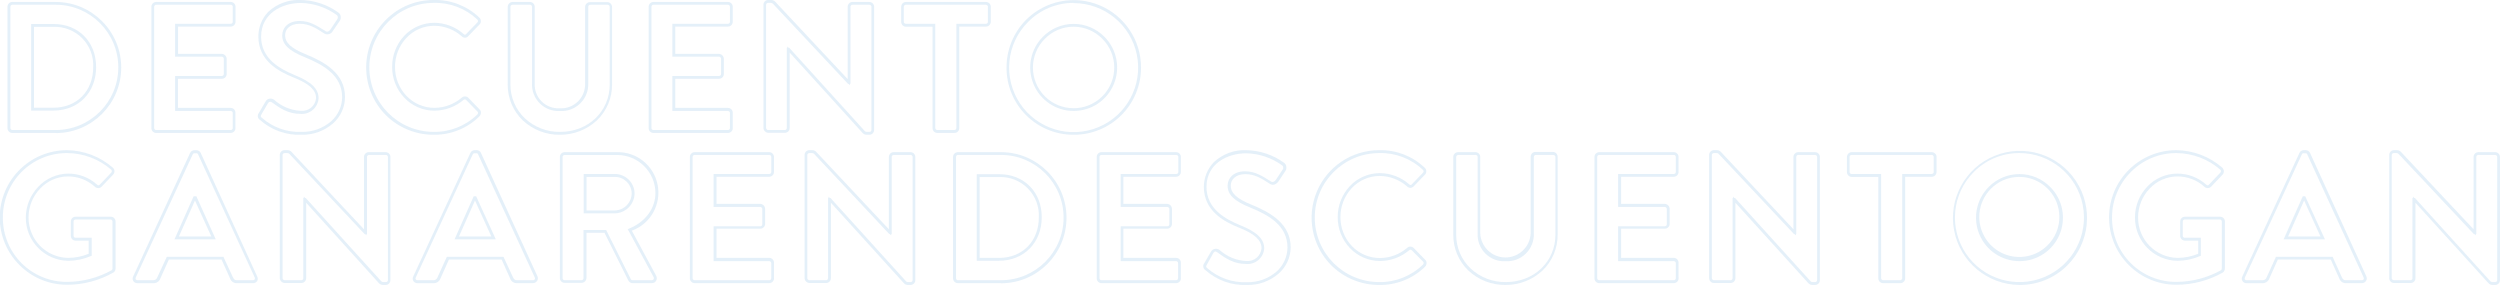
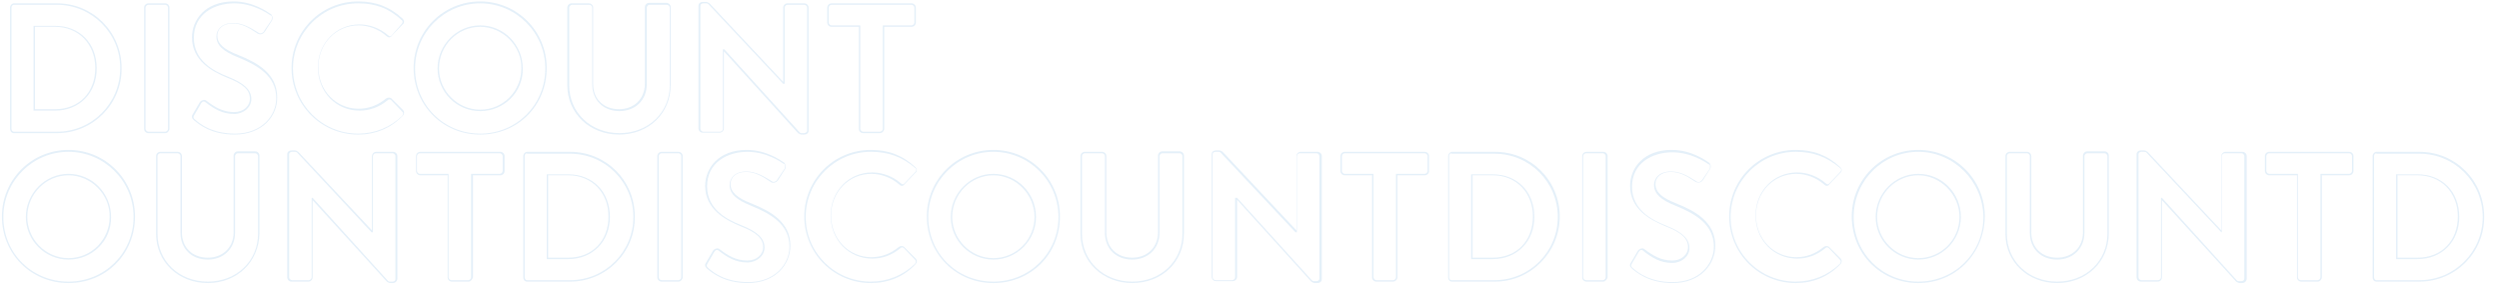
- <svg xmlns="http://www.w3.org/2000/svg" id="Capa_1" data-name="Capa 1" viewBox="0 0 522.01 59.5">
-   <defs>
-     <style>.cls-1{opacity:0.2;}.cls-2{fill:#7ab2e1;}</style>
-   </defs>
-   <g class="cls-1">
-     <path class="cls-2" d="M16.62,28.51H7.56a1,1,0,0,1-1-1V2.16a1,1,0,0,1,1-1h9.06a13.69,13.69,0,1,1,0,27.38ZM7.56,1.74a.42.42,0,0,0-.39.42V27.48a.41.41,0,0,0,.39.42h9.06a13.08,13.08,0,1,0,0-26.16Zm8.6,22.1H11.5V5.76h4.66c5.24,0,8.91,3.71,8.91,9S21.4,23.84,16.16,23.84Zm-4.06-.6h4.06c4.89,0,8.3-3.48,8.3-8.46a8,8,0,0,0-8.3-8.42H12.1Z" transform="translate(-5 -0.75)" />
-     <path class="cls-2" d="M53.18,28.51H37.61a1,1,0,0,1-1-1V2.16a1,1,0,0,1,1-1H53.18a1,1,0,0,1,1,1V5.3a1,1,0,0,1-1,1h-11V12h9.15a1.06,1.06,0,0,1,1,1V16.2a1,1,0,0,1-1,1H42.16v6.08h11a1,1,0,0,1,1,1v3.14A1,1,0,0,1,53.18,28.51ZM37.61,1.74a.42.42,0,0,0-.42.42V27.48a.42.42,0,0,0,.42.42H53.18a.42.42,0,0,0,.42-.42V24.34a.42.42,0,0,0-.42-.42H41.56v-7.3h9.75a.42.42,0,0,0,.42-.42V13a.45.45,0,0,0-.42-.42H41.56V5.72H53.18a.42.42,0,0,0,.42-.42V2.16a.42.42,0,0,0-.42-.42Z" transform="translate(-5 -0.75)" />
-     <path class="cls-2" d="M67.94,28.89a12.23,12.23,0,0,1-8.61-3.06,1,1,0,0,1-.26-1.52l1.38-2.37a1.14,1.14,0,0,1,.79-.58,1.25,1.25,0,0,1,1,.22,8.88,8.88,0,0,0,5.59,2.31A2.92,2.92,0,0,0,71,21.25c0-1.7-1.4-3-4.67-4.31s-7.38-3.56-7.38-8.54A7.41,7.41,0,0,1,61,3.23,9.29,9.29,0,0,1,67.83.75a13.87,13.87,0,0,1,7.83,2.62,1.1,1.1,0,0,1,.46.72,1.22,1.22,0,0,1-.17,1L74.5,7.22a1.29,1.29,0,0,1-1.75.55l-.28-.18c-1.53-1-3-1.88-4.87-1.88-2.12,0-3.07,1.2-3.07,2.38,0,1.59,1.26,2.75,4.33,4,4,1.63,8.18,4,8.18,8.93a7.38,7.38,0,0,1-2.48,5.48A9.68,9.68,0,0,1,67.94,28.89ZM61.47,22h-.12a.53.53,0,0,0-.38.28L59.6,24.61c-.26.46-.17.53.12.76a11.69,11.69,0,0,0,8.22,2.92,9.17,9.17,0,0,0,6.22-2.23,6.81,6.81,0,0,0,2.28-5c0-4.61-4-6.82-7.81-8.37-3.34-1.36-4.7-2.68-4.7-4.56,0-1.48,1.13-3,3.67-3,2.07,0,3.58,1,5.19,2l.28.18a.47.47,0,0,0,.46,0,1.06,1.06,0,0,0,.47-.4l1.45-2.18a.63.63,0,0,0,.08-.49.52.52,0,0,0-.21-.35,13.26,13.26,0,0,0-7.49-2.52c-4,0-8.31,2.21-8.31,7.05,0,4.61,4,6.76,7,8,3.54,1.43,5,2.88,5,4.87a3.5,3.5,0,0,1-3.78,3.24c-2.53,0-4.26-1.15-6-2.43A.59.59,0,0,0,61.47,22Z" transform="translate(-5 -0.75)" />
-     <path class="cls-2" d="M95.59,28.89a14.08,14.08,0,0,1-10-4.08,14.1,14.1,0,0,1,0-19.94,14,14,0,0,1,10-4.12,13.27,13.27,0,0,1,9.46,3.63,1.07,1.07,0,0,1,.36.75,1,1,0,0,1-.31.76L102.77,8.3a.91.91,0,0,1-.65.32,1,1,0,0,1-.74-.32,8.74,8.74,0,0,0-5.67-2.17,8,8,0,0,0-5.88,2.56,8.79,8.79,0,0,0-2.35,6.05,8.7,8.7,0,0,0,2.36,6,8.08,8.08,0,0,0,5.9,2.53,8.85,8.85,0,0,0,5.67-2.12,1,1,0,0,1,1.36,0l2.37,2.45a.85.85,0,0,1,.28.63,1.13,1.13,0,0,1-.32.82A13.36,13.36,0,0,1,95.59,28.89Zm0-27.54a13.47,13.47,0,1,0,0,26.94,12.77,12.77,0,0,0,9.08-3.63.51.51,0,0,0,.15-.37.3.3,0,0,0-.1-.22l-2.39-2.46a.4.4,0,0,0-.54,0,9.49,9.49,0,0,1-6.05,2.25,8.61,8.61,0,0,1-6.33-2.72,9.24,9.24,0,0,1-2.53-6.42,9.45,9.45,0,0,1,2.5-6.47,8.62,8.62,0,0,1,6.33-2.74,9.35,9.35,0,0,1,6.08,2.33.41.41,0,0,0,.31.16.34.34,0,0,0,.22-.13l2.35-2.42a.47.47,0,0,0,.14-.32.49.49,0,0,0-.16-.32A12.75,12.75,0,0,0,95.59,1.35Z" transform="translate(-5 -0.75)" />
-     <path class="cls-2" d="M121.94,28.89a11.16,11.16,0,0,1-7.78-3,10.29,10.29,0,0,1-3.15-7.5V2.16a1.05,1.05,0,0,1,1-1h3.64a1,1,0,0,1,1,1v16a4.94,4.94,0,0,0,5.24,5.2,5,5,0,0,0,5.28-5.16v-16a1,1,0,0,1,1-1h3.63a1,1,0,0,1,1,1V18.38a10.26,10.26,0,0,1-3.16,7.5A11.22,11.22,0,0,1,121.94,28.89ZM112,1.74a.45.45,0,0,0-.42.42V18.38a9.64,9.64,0,0,0,3,7.06,10.52,10.52,0,0,0,7.36,2.85c5.91,0,10.37-4.26,10.37-9.91V2.16a.45.45,0,0,0-.43-.42h-3.63a.42.42,0,0,0-.42.42v16a5.58,5.58,0,0,1-5.89,5.77,5.52,5.52,0,0,1-5.85-5.81V2.16a.42.42,0,0,0-.42-.42Z" transform="translate(-5 -0.75)" />
-     <path class="cls-2" d="M157,28.51H141.44a1,1,0,0,1-1-1V2.16a1,1,0,0,1,1-1H157a1,1,0,0,1,1,1V5.3a1,1,0,0,1-1,1H146V12h9.14a1.06,1.06,0,0,1,1,1V16.2a1,1,0,0,1-1,1H146v6.08h11a1,1,0,0,1,1,1v3.14A1,1,0,0,1,157,28.51ZM141.44,1.74a.42.42,0,0,0-.42.42V27.48a.42.42,0,0,0,.42.42H157a.42.42,0,0,0,.42-.42V24.34a.42.42,0,0,0-.42-.42H145.39v-7.3h9.74a.42.42,0,0,0,.43-.42V13a.45.45,0,0,0-.43-.42h-9.74V5.72H157a.42.42,0,0,0,.42-.42V2.16a.42.42,0,0,0-.42-.42Z" transform="translate(-5 -0.75)" />
-     <path class="cls-2" d="M186.53,28.89H186a1.15,1.15,0,0,1-.87-.36l-15.24-16.8V27.48a1,1,0,0,1-1,1h-3.48a1.06,1.06,0,0,1-1-1V1.74a1,1,0,0,1,1-1H166a1.13,1.13,0,0,1,.86.36L182,17.27V2.16a1,1,0,0,1,1-1h3.52a1,1,0,0,1,1,1V27.9A1,1,0,0,1,186.53,28.89ZM169.66,10.73h.14l.08.09,15.69,17.3a.54.54,0,0,0,.43.17h.53a.42.42,0,0,0,.43-.39V2.16a.45.45,0,0,0-.43-.42H183a.42.42,0,0,0-.42.42v16.1h-.1v.28l-.3-.28h-.11l-.07-.08L166.39,1.53a.53.53,0,0,0-.43-.18h-.58a.42.42,0,0,0-.42.39V27.48a.45.45,0,0,0,.42.42h3.48a.42.42,0,0,0,.43-.42V10.73h.1v-.29Z" transform="translate(-5 -0.75)" />
-     <path class="cls-2" d="M204.28,28.51h-3.56a1,1,0,0,1-1-1V6.33h-5.55a1,1,0,0,1-1-1V2.16a1,1,0,0,1,1-1h16.71a1,1,0,0,1,1,1V5.3a1,1,0,0,1-1,1H205.3V27.48A1,1,0,0,1,204.28,28.51ZM194.14,1.74a.42.42,0,0,0-.42.42V5.3a.42.42,0,0,0,.42.42h6.15V27.48a.45.45,0,0,0,.43.42h3.56a.45.45,0,0,0,.42-.42V5.72h6.15a.42.42,0,0,0,.43-.42V2.16a.42.42,0,0,0-.43-.42Z" transform="translate(-5 -0.75)" />
-     <path class="cls-2" d="M229.17,28.89a13.95,13.95,0,0,1-14-14,14.1,14.1,0,0,1,4.08-10,14.06,14.06,0,0,1,24,10,14,14,0,0,1-14.07,14Zm0-27.54a13.31,13.31,0,0,0-9.52,4,13.47,13.47,0,1,0,9.52-3.95Zm0,22.57a9.08,9.08,0,0,1-6.4-15.5,9,9,0,0,1,12.82,0,9.07,9.07,0,0,1-6.42,15.5Zm0-17.59a8.34,8.34,0,0,0-6,2.52,8.49,8.49,0,1,0,12,0A8.37,8.37,0,0,0,229.17,6.33Z" transform="translate(-5 -0.75)" />
-     <path class="cls-2" d="M19,60.21a14.05,14.05,0,0,1,0-28.1,14.79,14.79,0,0,1,9.53,3.63,1,1,0,0,1,.05,1.51l-2.36,2.48a1,1,0,0,1-1.42,0,8.3,8.3,0,0,0-5.57-2.14,8,8,0,0,0-5.86,2.55,8.71,8.71,0,0,0-2.41,6,8.4,8.4,0,0,0,8.31,8.46,11.5,11.5,0,0,0,4.25-.86V51H20.79a1,1,0,0,1-1-1V47a1,1,0,0,1,1-1h7.34a1,1,0,0,1,1,1v9.79a1,1,0,0,1-.43.86A19.72,19.72,0,0,1,19,60.21Zm0-27.5a13.3,13.3,0,0,0-9.51,3.95A13.45,13.45,0,0,0,5.6,46.22,13.33,13.33,0,0,0,19,59.61a19.32,19.32,0,0,0,9.32-2.44.42.42,0,0,0,.17-.36V47a.41.41,0,0,0-.39-.42H20.79a.4.4,0,0,0-.43.42v3a.4.4,0,0,0,.43.39h3.36v3.76l-.16.06a12.26,12.26,0,0,1-4.69,1,9,9,0,0,1-8.91-9.06A9.29,9.29,0,0,1,13,39.74,8.68,8.68,0,0,1,19.26,37a8.9,8.9,0,0,1,6,2.3c.26.23.42.17.58,0l2.37-2.48a.45.45,0,0,0,0-.65A14.16,14.16,0,0,0,19,32.71Z" transform="translate(-5 -0.75)" />
-     <path class="cls-2" d="M57.77,59.87H54.44a1.4,1.4,0,0,1-1.38-.93l-1.8-4h-11l-1.8,4a1.45,1.45,0,0,1-1.38.94H33.71a1,1,0,0,1-.88-.45,1,1,0,0,1,0-1L44.68,32.71a1,1,0,0,1,.93-.6H46a1,1,0,0,1,.92.59L58.69,58.45a1,1,0,0,1,0,1A1,1,0,0,1,57.77,59.87Zm-17.94-5.5H51.65l2,4.31c.25.5.46.58.83.58h3.33a.38.38,0,0,0,.38-.56L46.37,33a.35.35,0,0,0-.38-.25h-.38a.39.39,0,0,0-.38.26L33.34,58.7a.39.39,0,0,0,0,.39.43.43,0,0,0,.37.17H37a.87.87,0,0,0,.83-.57Zm10.22-3.64H41.43l4-9H46Zm-7.69-.61h6.76l-3.41-7.5Z" transform="translate(-5 -0.75)" />
-     <path class="cls-2" d="M85.57,60.25H85a1.15,1.15,0,0,1-.87-.36L68.93,43.09V58.84a1,1,0,0,1-1,1H64.42a1.06,1.06,0,0,1-1-1V33.1a1,1,0,0,1,1-1H65a1.13,1.13,0,0,1,.86.36L81,48.63V33.52a1,1,0,0,1,1-1h3.52a1,1,0,0,1,1,1V59.26A1,1,0,0,1,85.57,60.25ZM68.7,42.09h.14l.07.08,15.7,17.31a.54.54,0,0,0,.43.17h.53a.42.42,0,0,0,.43-.39V33.52a.45.45,0,0,0-.43-.42H82.05a.42.42,0,0,0-.42.42v16.1h-.11v.28l-.29-.28h-.11L65.43,32.89a.53.53,0,0,0-.43-.18h-.58a.42.42,0,0,0-.42.39V58.84a.45.45,0,0,0,.42.42H67.9a.42.42,0,0,0,.43-.42V42.09h.1V41.8Z" transform="translate(-5 -0.75)" />
-     <path class="cls-2" d="M116.24,59.87h-3.32a1.4,1.4,0,0,1-1.38-.93l-1.8-4h-11l-1.79,4a1.48,1.48,0,0,1-1.39.94H92.19a1,1,0,0,1-.88-.45,1,1,0,0,1,0-1l11.9-25.73a1,1,0,0,1,.92-.6h.38a.94.94,0,0,1,.92.59l11.79,25.75a1,1,0,0,1-.93,1.42ZM98.3,54.37h11.83l2,4.31c.25.5.46.58.84.58h3.32a.38.38,0,0,0,.38-.56L104.84,33a.35.35,0,0,0-.38-.25h-.38a.39.39,0,0,0-.38.26L91.81,58.7a.41.41,0,0,0,0,.39.43.43,0,0,0,.38.17h3.32a.86.86,0,0,0,.83-.57Zm10.23-3.64H99.91l4-9h.51Zm-7.69-.61h6.75l-3.41-7.5Z" transform="translate(-5 -0.75)" />
-     <path class="cls-2" d="M141.1,59.87h-4a1,1,0,0,1-.88-.51l-5-10h-3.76v9.45a1.06,1.06,0,0,1-1,1H122.9a1,1,0,0,1-1-1V33.52a1,1,0,0,1,1-1h10.93a8.46,8.46,0,0,1,3.1,16.4L142,58.31a1.1,1.1,0,0,1,0,1.07A1,1,0,0,1,141.1,59.87ZM126.84,48.78h4.73l.07.14,5.1,10.17a.37.37,0,0,0,.34.17h4a.42.42,0,0,0,.39-.19.47.47,0,0,0,0-.47l-5.4-10,.27-.11c3.42-1.38,5.52-4.23,5.52-7.46a8,8,0,0,0-8-7.92H122.9a.42.42,0,0,0-.43.42V58.84a.42.42,0,0,0,.43.42h3.51a.45.45,0,0,0,.43-.42Zm6.57-3.48h-6.53V37.08h6.53a4.11,4.11,0,0,1,4.09,4A4.21,4.21,0,0,1,133.41,45.3Zm-5.93-.61h5.93a3.6,3.6,0,0,0,3.49-3.6,3.5,3.5,0,0,0-3.49-3.4h-5.93Z" transform="translate(-5 -0.75)" />
-     <path class="cls-2" d="M165.61,59.87H150.05a1,1,0,0,1-1-1V33.52a1,1,0,0,1,1-1h15.56a1,1,0,0,1,1,1v3.14a1,1,0,0,1-1,1h-11v5.66h9.15a1.06,1.06,0,0,1,1,1v3.18a1,1,0,0,1-1,1h-9.15v6.09h11a1,1,0,0,1,1,1v3.14A1,1,0,0,1,165.61,59.87ZM150.05,33.1a.42.42,0,0,0-.43.42V58.84a.42.42,0,0,0,.43.42h15.56a.42.42,0,0,0,.43-.42V55.7a.42.42,0,0,0-.43-.42H154V48h9.75a.42.42,0,0,0,.42-.42V44.38a.45.45,0,0,0-.42-.42H154V37.08h11.62a.42.42,0,0,0,.43-.42V33.52a.42.42,0,0,0-.43-.42Z" transform="translate(-5 -0.75)" />
-     <path class="cls-2" d="M195.14,60.25h-.54a1.11,1.11,0,0,1-.86-.36L178.5,43.09V58.84a1,1,0,0,1-1,1H174a1.06,1.06,0,0,1-1-1V33.1a1,1,0,0,1,1-1h.57a1.11,1.11,0,0,1,.86.36l15.17,16.16V33.52a1,1,0,0,1,1-1h3.52a1,1,0,0,1,1,1V59.26A1,1,0,0,1,195.14,60.25ZM178.26,42.09h.14l.08.08,15.7,17.31a.52.52,0,0,0,.42.17h.54a.42.42,0,0,0,.42-.39V33.52a.45.45,0,0,0-.42-.42h-3.52a.42.42,0,0,0-.43.42v16.1h-.1v.28l-.3-.28h-.1l-.08-.08L175,32.89a.53.53,0,0,0-.43-.18H174a.42.42,0,0,0-.43.39V58.84a.45.45,0,0,0,.43.42h3.48a.42.42,0,0,0,.42-.42V42.09H178V41.8Z" transform="translate(-5 -0.75)" />
-     <path class="cls-2" d="M214,59.87H205a1,1,0,0,1-1-1V33.52a1,1,0,0,1,1-1H214a13.69,13.69,0,1,1,0,27.38ZM205,33.1a.41.41,0,0,0-.38.42V58.84a.42.42,0,0,0,.38.42H214a13.08,13.08,0,1,0,0-26.16Zm8.61,22.1h-4.66V37.12h4.66c5.24,0,8.91,3.71,8.91,9S218.81,55.2,213.57,55.2Zm-4.06-.6h4.06c4.89,0,8.3-3.48,8.3-8.46a8,8,0,0,0-8.3-8.42h-4.06Z" transform="translate(-5 -0.75)" />
-     <path class="cls-2" d="M250.59,59.87H235a1,1,0,0,1-1-1V33.52a1,1,0,0,1,1-1h15.57a1,1,0,0,1,1,1v3.14a1,1,0,0,1-1,1h-11v5.66h9.14a1.06,1.06,0,0,1,1,1v3.18a1,1,0,0,1-1,1h-9.14v6.09h11a1,1,0,0,1,1,1v3.14A1,1,0,0,1,250.59,59.87ZM235,33.1a.42.42,0,0,0-.42.42V58.84a.42.42,0,0,0,.42.42h15.57a.42.42,0,0,0,.42-.42V55.7a.42.42,0,0,0-.42-.42H239V48h9.74a.42.42,0,0,0,.43-.42V44.38a.45.45,0,0,0-.43-.42H239V37.08h11.62a.42.42,0,0,0,.42-.42V33.52a.42.42,0,0,0-.42-.42Z" transform="translate(-5 -0.75)" />
-     <path class="cls-2" d="M265.35,60.25a12.23,12.23,0,0,1-8.61-3.06,1,1,0,0,1-.26-1.52l1.38-2.38a1.16,1.16,0,0,1,.79-.57,1.25,1.25,0,0,1,1,.22,8.88,8.88,0,0,0,5.59,2.31,2.91,2.91,0,0,0,3.17-2.65c0-1.69-1.39-3-4.66-4.3s-7.38-3.56-7.38-8.55a7.41,7.41,0,0,1,2.11-5.16,9.28,9.28,0,0,1,6.79-2.48,13.8,13.8,0,0,1,7.83,2.62,1.11,1.11,0,0,1,.47.72,1.27,1.27,0,0,1-.17,1l-1.45,2.17a1.62,1.62,0,0,1-.75.63,1.09,1.09,0,0,1-1-.08l-.27-.18c-1.53-1-3-1.88-4.88-1.88-2.11,0-3.06,1.2-3.06,2.38,0,1.59,1.25,2.75,4.33,4,4,1.63,8.18,4,8.18,8.93A7.38,7.38,0,0,1,272,57.86,9.7,9.7,0,0,1,265.35,60.25Zm-6.47-7-.12,0a.53.53,0,0,0-.38.28L257,56c-.26.46-.18.53.11.76a11.75,11.75,0,0,0,8.23,2.92,9.17,9.17,0,0,0,6.22-2.23,6.83,6.83,0,0,0,2.27-5c0-4.61-3.94-6.82-7.8-8.37-3.34-1.36-4.7-2.68-4.7-4.56,0-1.48,1.13-3,3.66-3,2.07,0,3.59,1,5.2,2l.28.18a.47.47,0,0,0,.46,0,1.11,1.11,0,0,0,.47-.4l1.45-2.18a.63.63,0,0,0,.08-.49.52.52,0,0,0-.21-.35,13.3,13.3,0,0,0-7.5-2.52c-4,0-8.3,2.21-8.3,7,0,4.62,4,6.77,7,8,3.54,1.43,5.05,2.88,5.05,4.86a3.5,3.5,0,0,1-3.78,3.25c-2.53,0-4.27-1.15-6-2.43A.62.62,0,0,0,258.88,53.3Z" transform="translate(-5 -0.75)" />
-     <path class="cls-2" d="M293,60.25a14.1,14.1,0,0,1-10-4.08,14.09,14.09,0,0,1,10-24.06,13.25,13.25,0,0,1,9.45,3.63,1,1,0,0,1,.37.75,1,1,0,0,1-.31.76l-2.33,2.41a1,1,0,0,1-.66.32,1.05,1.05,0,0,1-.73-.32,8.74,8.74,0,0,0-5.68-2.17,8,8,0,0,0-5.88,2.56,8.83,8.83,0,0,0-2.34,6.05,8.7,8.7,0,0,0,2.36,6,8.08,8.08,0,0,0,5.9,2.53,8.8,8.8,0,0,0,5.66-2.12,1,1,0,0,1,1.36,0L302.59,55a.89.89,0,0,1,.28.63,1.13,1.13,0,0,1-.32.82A13.38,13.38,0,0,1,293,60.25Zm0-27.54a13.47,13.47,0,1,0,0,26.94A12.77,12.77,0,0,0,302.12,56a.56.56,0,0,0,.15-.37.35.35,0,0,0-.1-.22L299.78,53a.4.4,0,0,0-.54,0,9.49,9.49,0,0,1-6.05,2.25,8.69,8.69,0,0,1-6.34-2.72,9.28,9.28,0,0,1-2.53-6.42,9.42,9.42,0,0,1,2.51-6.47,8.57,8.57,0,0,1,6.32-2.74,9.35,9.35,0,0,1,6.09,2.33.45.45,0,0,0,.31.16.37.37,0,0,0,.22-.13l2.34-2.42a.41.41,0,0,0,.14-.32.45.45,0,0,0-.16-.32A12.71,12.71,0,0,0,293,32.71Z" transform="translate(-5 -0.75)" />
-     <path class="cls-2" d="M319.39,60.25a11.16,11.16,0,0,1-7.78-3,10.26,10.26,0,0,1-3.16-7.5V33.52a1,1,0,0,1,1-1h3.63a1,1,0,0,1,1,1V49.47a5.27,5.27,0,0,0,10.53,0v-16a1,1,0,0,1,1-1h3.63a1,1,0,0,1,1,1V49.74a10.26,10.26,0,0,1-3.16,7.5A11.23,11.23,0,0,1,319.39,60.25ZM309.48,33.1a.45.45,0,0,0-.42.42V49.74a9.64,9.64,0,0,0,3,7.06,10.52,10.52,0,0,0,7.36,2.85c5.91,0,10.36-4.26,10.36-9.91V33.52a.45.45,0,0,0-.42-.42H325.7a.42.42,0,0,0-.43.42v16a5.58,5.58,0,0,1-5.88,5.77,5.52,5.52,0,0,1-5.85-5.81V33.52a.42.42,0,0,0-.43-.42Z" transform="translate(-5 -0.75)" />
-     <path class="cls-2" d="M354.49,59.87H338.93a1,1,0,0,1-1-1V33.52a1,1,0,0,1,1-1h15.56a1,1,0,0,1,1,1v3.14a1,1,0,0,1-1,1h-11v5.66h9.14a1.06,1.06,0,0,1,1,1v3.18a1,1,0,0,1-1,1h-9.14v6.09h11a1,1,0,0,1,1,1v3.14A1,1,0,0,1,354.49,59.87ZM338.93,33.1a.42.42,0,0,0-.43.42V58.84a.42.42,0,0,0,.43.42h15.56a.42.42,0,0,0,.43-.42V55.7a.42.42,0,0,0-.43-.42H342.87V48h9.75a.42.42,0,0,0,.42-.42V44.38a.45.45,0,0,0-.42-.42h-9.75V37.08h11.62a.42.42,0,0,0,.43-.42V33.52a.42.42,0,0,0-.43-.42Z" transform="translate(-5 -0.75)" />
-     <path class="cls-2" d="M384,60.25h-.54a1.11,1.11,0,0,1-.86-.36l-15.24-16.8V58.84a1,1,0,0,1-1,1h-3.48a1,1,0,0,1-1-1V33.1a1,1,0,0,1,1-1h.57a1.15,1.15,0,0,1,.87.36l15.16,16.16V33.52a1,1,0,0,1,1-1H384a1,1,0,0,1,1,1V59.26A1,1,0,0,1,384,60.25ZM367.14,42.09h.14l.08.08,15.7,17.31a.52.52,0,0,0,.42.17H384a.42.42,0,0,0,.42-.39V33.52a.45.45,0,0,0-.42-.42H380.5a.42.42,0,0,0-.43.42v16.1H380v.28l-.3-.28h-.1l-.08-.08L363.87,32.89a.52.52,0,0,0-.43-.18h-.57a.42.42,0,0,0-.43.39V58.84a.45.45,0,0,0,.43.42h3.48a.42.42,0,0,0,.42-.42V42.09h.11V41.8Z" transform="translate(-5 -0.75)" />
-     <path class="cls-2" d="M401.76,59.87H398.2a1,1,0,0,1-1-1V37.69h-5.55a1,1,0,0,1-1-1V33.52a1,1,0,0,1,1-1h16.71a1,1,0,0,1,1,1v3.14a1,1,0,0,1-1,1h-5.55V58.84A1,1,0,0,1,401.76,59.87ZM391.63,33.1a.42.42,0,0,0-.43.42v3.14a.42.42,0,0,0,.43.42h6.15V58.84a.45.45,0,0,0,.42.42h3.56a.45.45,0,0,0,.43-.42V37.08h6.15a.42.42,0,0,0,.42-.42V33.52a.42.42,0,0,0-.42-.42Z" transform="translate(-5 -0.75)" />
-     <path class="cls-2" d="M426.66,60.25a14,14,0,1,1,10-4.08A14,14,0,0,1,426.66,60.25Zm0-27.54a13.27,13.27,0,0,0-9.52,3.95,13.47,13.47,0,1,0,9.52-3.95Zm0,22.57a9.08,9.08,0,0,1-6.4-15.5,9,9,0,0,1,12.82,0,9.07,9.07,0,0,1-6.42,15.5Zm0-17.59a8.31,8.31,0,0,0-6,2.52,8.36,8.36,0,1,0,6-2.52Z" transform="translate(-5 -0.75)" />
-     <path class="cls-2" d="M459.43,60.21a14.05,14.05,0,0,1,0-28.1A14.77,14.77,0,0,1,469,35.74a1.14,1.14,0,0,1,.35.76,1,1,0,0,1-.3.75l-2.36,2.48a1,1,0,0,1-1.42,0,8.3,8.3,0,0,0-5.57-2.14,8,8,0,0,0-5.86,2.55,8.7,8.7,0,0,0-2.4,6,8.39,8.39,0,0,0,8.3,8.46,11.5,11.5,0,0,0,4.25-.86V51h-2.76a1,1,0,0,1-1-1V47a1,1,0,0,1,1-1h7.34a1,1,0,0,1,1,1v9.79a1.06,1.06,0,0,1-.42.86A19.83,19.83,0,0,1,459.43,60.21Zm0-27.5a13.28,13.28,0,0,0-9.5,3.95A13.46,13.46,0,0,0,446,46.22a13.35,13.35,0,0,0,13.43,13.39,19.38,19.38,0,0,0,9.33-2.44.44.44,0,0,0,.16-.36V47a.41.41,0,0,0-.39-.42h-7.34a.4.4,0,0,0-.42.42v3a.39.39,0,0,0,.42.39h3.36v3.76l-.15.06a12.32,12.32,0,0,1-4.7,1,9,9,0,0,1-8.91-9.06,9.3,9.3,0,0,1,2.58-6.44A8.64,8.64,0,0,1,459.66,37a8.94,8.94,0,0,1,6,2.3c.26.23.42.17.58,0l2.36-2.48a.44.44,0,0,0,0-.65A14.16,14.16,0,0,0,459.43,32.71Z" transform="translate(-5 -0.75)" />
-     <path class="cls-2" d="M498.17,59.87h-3.33a1.38,1.38,0,0,1-1.37-.93l-1.8-4H480.62l-1.79,4a1.48,1.48,0,0,1-1.39.94h-3.32a1,1,0,0,1-.89-.45,1,1,0,0,1,0-1l11.89-25.73a1,1,0,0,1,.93-.6h.38a1,1,0,0,1,.92.59L499.1,58.45a1,1,0,0,1-.93,1.42Zm-17.94-5.5h11.83L494,58.68c.25.5.45.58.83.58h3.33a.38.38,0,0,0,.38-.56L486.77,33a.35.35,0,0,0-.38-.25H486a.39.39,0,0,0-.38.26L473.74,58.7a.39.39,0,0,0,0,.39.43.43,0,0,0,.38.17h3.32a.86.86,0,0,0,.83-.57Zm10.23-3.64h-8.63l4-9h.5l.07.14Zm-7.69-.61h6.75l-3.41-7.5Z" transform="translate(-5 -0.75)" />
-     <path class="cls-2" d="M526,60.25h-.53a1.11,1.11,0,0,1-.86-.36l-15.25-16.8V58.84a1,1,0,0,1-1,1h-3.48a1,1,0,0,1-1-1V33.1a1,1,0,0,1,1-1h.58a1.11,1.11,0,0,1,.86.36l15.17,16.16V33.52a1,1,0,0,1,1-1H526a1,1,0,0,1,1,1V59.26A1,1,0,0,1,526,60.25ZM509.1,42.09h.14l.08.09L525,59.48a.56.56,0,0,0,.43.17H526a.42.42,0,0,0,.43-.39V33.52a.45.45,0,0,0-.43-.42h-3.51a.42.42,0,0,0-.43.42v16.1h-.1v.28l-.3-.28h-.11L505.83,32.89a.53.53,0,0,0-.43-.18h-.58a.42.42,0,0,0-.42.39V58.84a.45.45,0,0,0,.42.42h3.48a.42.42,0,0,0,.43-.42V42.09h.1V41.8Z" transform="translate(-5 -0.75)" />
+ <svg xmlns="http://www.w3.org/2000/svg" version="1.1" id="Capa_1" x="0px" y="0px" viewBox="0 0 522 59.5" style="enable-background:new 0 0 522 59.5;" xml:space="preserve">
+   <style type="text/css">
+ 	.st0{opacity:0.2;}
+ 	.st1{fill:#7AB2E1;}
+ </style>
+   <g class="st0">
+     <path class="st1" d="M11.9,27.8h-9c-0.5,0-0.8-0.4-0.8-0.9V1.6c0-0.5,0.4-0.9,0.8-0.9h9c7.5,0,13.5,6,13.5,13.5   C25.5,21.7,19.4,27.8,11.9,27.8z M2.9,1C2.6,1,2.4,1.3,2.4,1.6v25.3c0,0.3,0.2,0.6,0.5,0.6h9c7.3,0,13.2-5.9,13.2-13.2   C25.2,7,19.2,1,11.9,1H2.9z M11.5,23.1H7V5.4h4.5c5.1,0,8.7,3.6,8.7,8.9C20.2,19.4,16.6,23.1,11.5,23.1z M7.3,22.8h4.2   c5,0,8.4-3.5,8.4-8.6c0-5-3.5-8.6-8.4-8.6H7.3V22.8z" />
+     <path class="st1" d="M34.5,27.8H31c-0.5,0-0.9-0.4-0.9-0.9V1.6c0-0.5,0.4-0.9,0.9-0.9h3.5c0.5,0,0.9,0.4,0.9,0.9v25.3   C35.4,27.3,35,27.8,34.5,27.8z M31,1c-0.3,0-0.6,0.3-0.6,0.6v25.3c0,0.3,0.3,0.6,0.6,0.6h3.5c0.3,0,0.6-0.3,0.6-0.6V1.6   c0-0.3-0.3-0.6-0.6-0.6H31z" />
+     <path class="st1" d="M49,28.1c-5,0-7.5-2.2-8.5-3c-0.4-0.4-0.6-0.7-0.2-1.3l1.4-2.4c0.2-0.3,0.4-0.4,0.7-0.5c0.3-0.1,0.6,0,0.8,0.2   c1.6,1.2,3.3,2.3,5.7,2.3c1.9,0,3.3-1.2,3.3-2.8c0-1.8-1.4-3.1-4.8-4.4c-3.1-1.3-7.3-3.5-7.3-8.4c0-3.6,2.7-7.5,8.7-7.5   c4.1,0,7.1,2.2,7.7,2.6c0.2,0.1,0.3,0.3,0.4,0.6c0.1,0.3,0,0.6-0.1,0.8l-1.4,2.2c-0.2,0.3-0.4,0.5-0.7,0.6   c-0.3,0.1-0.6,0.1-0.9-0.1l-0.3-0.2c-1.5-1-3-1.9-4.9-1.9c-2.2,0-3.2,1.3-3.2,2.5c0,1.7,1.3,2.9,4.4,4.1c4,1.6,8.1,3.9,8.1,8.8   C58,24.2,54.8,28.1,49,28.1z M42.6,21.2c0,0-0.1,0-0.1,0c-0.1,0-0.3,0.1-0.5,0.4l-1.4,2.4c-0.3,0.5-0.2,0.7,0.2,1l0,0   c0.9,0.8,3.4,2.9,8.3,2.9c5.6,0,8.6-3.8,8.6-7.4c0-4.7-4-6.9-7.9-8.5c-3.3-1.3-4.6-2.6-4.6-4.4c0-1.4,1.1-2.8,3.5-2.8   c2,0,3.6,1,5.1,1.9l0.3,0.2c0.2,0.1,0.4,0.1,0.6,0c0.2-0.1,0.4-0.2,0.5-0.5l1.5-2.2c0.1-0.2,0.1-0.4,0.1-0.6c0-0.2-0.1-0.4-0.3-0.4   c-0.6-0.4-3.6-2.5-7.6-2.5c-4.1,0-8.4,2.2-8.4,7.2c0,4.7,4,6.9,7.1,8.1c3.5,1.4,4.9,2.8,4.9,4.7c0,1.7-1.6,3.1-3.6,3.1   c-2.5,0-4.2-1.1-5.9-2.4C42.9,21.3,42.7,21.2,42.6,21.2z" />
+     <path class="st1" d="M74.8,28.1c-7.7,0-13.9-6.2-13.9-13.9c0-7.7,6.2-13.9,13.9-13.9c3.7,0,6.6,1.1,9.3,3.6   c0.2,0.2,0.3,0.4,0.3,0.6c0,0.2-0.1,0.5-0.3,0.6l-2.3,2.4c-0.1,0.2-0.3,0.3-0.5,0.3c-0.2,0-0.4-0.1-0.6-0.3   c-1.6-1.4-3.7-2.2-5.8-2.2c-4.7,0-8.4,3.8-8.4,8.7c0,4.9,3.7,8.7,8.4,8.7c2.1,0,4-0.7,5.7-2.1c0.4-0.3,0.9-0.3,1.2,0l2.4,2.4   c0.1,0.1,0.2,0.3,0.2,0.5c0,0.3-0.1,0.5-0.3,0.7C81.6,26.8,78.4,28.1,74.8,28.1z M74.8,0.7c-7.5,0-13.6,6.1-13.6,13.6   c0,7.5,6.1,13.6,13.6,13.6c3.5,0,6.7-1.3,9.2-3.7c0.1-0.1,0.2-0.3,0.2-0.5c0-0.1,0-0.2-0.1-0.3l-2.4-2.5c-0.2-0.2-0.5-0.2-0.7,0   c-1.8,1.5-3.8,2.2-5.9,2.2c-4.9,0-8.7-3.9-8.7-9c0-5.1,3.8-9,8.7-9c2.1,0,4.3,0.8,6,2.3c0.1,0.1,0.3,0.2,0.4,0.2   c0.1,0,0.2-0.1,0.3-0.2L83.9,5c0.1-0.1,0.2-0.3,0.2-0.4c0-0.2-0.1-0.3-0.2-0.4C81.2,1.7,78.4,0.7,74.8,0.7z" />
+     <path class="st1" d="M100.3,28.1c-7.8,0-13.9-6.1-13.9-13.9c0-7.7,6.2-13.9,13.9-13.9c7.7,0,13.9,6.2,13.9,13.9   C114.2,22.1,108.1,28.1,100.3,28.1z M100.3,0.7c-7.5,0-13.6,6.1-13.6,13.6c0,7.6,6,13.6,13.6,13.6c7.6,0,13.6-6,13.6-13.6   C113.9,6.8,107.8,0.7,100.3,0.7z M100.3,23.2c-4.9,0-8.9-4-8.9-8.9c0-4.9,4-9,8.9-9c4.9,0,8.9,4,8.9,9   C109.3,19.2,105.3,23.2,100.3,23.2z M100.3,5.6c-4.7,0-8.6,3.9-8.6,8.7c0,4.7,3.9,8.6,8.6,8.6c4.8,0,8.6-3.9,8.6-8.6   C109,9.6,105,5.6,100.3,5.6z" />
+     <path class="st1" d="M129.3,28.1c-6.1,0-10.8-4.4-10.8-10.3V1.6c0-0.5,0.4-0.9,0.9-0.9h3.6c0.5,0,0.9,0.4,0.9,0.9v15.9   c0,3.2,2.2,5.3,5.4,5.3c3.2,0,5.4-2.2,5.4-5.3v-16c0-0.5,0.4-0.9,0.9-0.9h3.6c0.5,0,0.9,0.4,0.9,0.9v16.2   C140.1,23.7,135.5,28.1,129.3,28.1z M119.5,1c-0.3,0-0.6,0.3-0.6,0.6v16.2c0,5.7,4.5,10,10.5,10c6,0,10.5-4.3,10.5-10V1.6   c0-0.3-0.3-0.6-0.6-0.6h-3.6c-0.3,0-0.6,0.3-0.6,0.6v16c0,3.3-2.4,5.6-5.7,5.6c-3.4,0-5.7-2.3-5.7-5.6V1.6c0-0.3-0.3-0.6-0.6-0.6   H119.5z" />
+     <path class="st1" d="M168,28.1h-0.5c-0.3,0-0.5-0.1-0.8-0.3l-15.5-17.1v16.1c0,0.5-0.4,0.9-0.9,0.9h-3.5c-0.5,0-0.9-0.4-0.9-0.9   V1.2c0-0.5,0.4-0.8,0.9-0.8h0.6c0.3,0,0.5,0.1,0.8,0.3l15.4,16.4V1.6c0-0.5,0.4-0.9,0.9-0.9h3.5c0.5,0,0.9,0.4,0.9,0.9v25.7   C168.9,27.8,168.5,28.1,168,28.1z M151,10.3h0.3l0,0L167,27.6c0.2,0.2,0.3,0.2,0.5,0.2h0.5c0.3,0,0.6-0.3,0.6-0.5V1.6   c0-0.3-0.3-0.6-0.6-0.6h-3.5c-0.3,0-0.6,0.3-0.6,0.6v15.9h-0.3L148,0.9c-0.2-0.2-0.3-0.2-0.5-0.2h-0.6c-0.3,0-0.6,0.2-0.6,0.5v25.7   c0,0.3,0.3,0.6,0.6,0.6h3.5c0.3,0,0.6-0.3,0.6-0.6V10.3z" />
+     <path class="st1" d="M183.8,27.8h-3.5c-0.5,0-0.9-0.4-0.9-0.9V5.6h-5.7c-0.5,0-0.9-0.4-0.9-0.9V1.6c0-0.5,0.4-0.9,0.9-0.9h16.7   c0.5,0,0.9,0.4,0.9,0.9v3.1c0,0.5-0.4,0.9-0.9,0.9h-5.7v21.3C184.7,27.3,184.3,27.8,183.8,27.8z M173.7,1c-0.3,0-0.6,0.3-0.6,0.6   v3.1c0,0.3,0.3,0.6,0.6,0.6h6v21.6c0,0.3,0.3,0.6,0.6,0.6h3.5c0.3,0,0.6-0.3,0.6-0.6V5.3h6c0.3,0,0.6-0.3,0.6-0.6V1.6   c0-0.3-0.3-0.6-0.6-0.6H173.7z" />
+     <path class="st1" d="M14.3,59.1c-7.8,0-13.9-6.1-13.9-13.9c0-7.7,6.2-13.9,13.9-13.9c7.7,0,13.9,6.2,13.9,13.9   C28.2,53.1,22.1,59.1,14.3,59.1z M14.3,31.7c-7.5,0-13.6,6.1-13.6,13.6c0,7.6,6,13.5,13.6,13.5c7.6,0,13.6-6,13.6-13.5   C27.9,37.8,21.8,31.7,14.3,31.7z M14.3,54.2c-4.9,0-8.9-4-8.9-8.9c0-4.9,4-9,8.9-9c4.9,0,8.9,4,8.9,9   C23.3,50.2,19.3,54.2,14.3,54.2z M14.3,36.6c-4.7,0-8.6,3.9-8.6,8.7c0,4.7,3.9,8.6,8.6,8.6c4.8,0,8.6-3.9,8.6-8.6   C23,40.6,19,36.6,14.3,36.6z" />
+     <path class="st1" d="M43.4,59.1c-6.1,0-10.8-4.4-10.8-10.3V32.6c0-0.5,0.4-0.9,0.9-0.9h3.6c0.5,0,0.9,0.4,0.9,0.9v15.9   c0,3.2,2.2,5.3,5.4,5.3c3.2,0,5.4-2.2,5.4-5.3v-16c0-0.5,0.4-0.9,0.9-0.9h3.6c0.5,0,0.9,0.4,0.9,0.9v16.2   C54.1,54.7,49.5,59.1,43.4,59.1z M33.5,32c-0.3,0-0.6,0.3-0.6,0.6v16.2c0,5.7,4.5,10,10.5,10c6,0,10.5-4.3,10.5-10V32.6   c0-0.3-0.3-0.6-0.6-0.6h-3.6c-0.3,0-0.6,0.3-0.6,0.6v16c0,3.3-2.4,5.6-5.7,5.6c-3.4,0-5.7-2.3-5.7-5.6V32.6c0-0.3-0.3-0.6-0.6-0.6   H33.5z" />
+     <path class="st1" d="M82.1,59.1h-0.5c-0.3,0-0.5-0.1-0.8-0.3L65.3,41.8v16.1c0,0.5-0.4,0.9-0.9,0.9h-3.5c-0.5,0-0.9-0.4-0.9-0.9   V32.2c0-0.5,0.4-0.8,0.9-0.8h0.6c0.3,0,0.5,0.1,0.8,0.3l15.4,16.4V32.6c0-0.5,0.4-0.9,0.9-0.9h3.5c0.5,0,0.9,0.4,0.9,0.9v25.7   C82.9,58.8,82.5,59.1,82.1,59.1z M65,41.3h0.3l0,0L81,58.6c0.2,0.2,0.3,0.2,0.5,0.2h0.5c0.3,0,0.6-0.2,0.6-0.5V32.6   c0-0.3-0.3-0.6-0.6-0.6h-3.5c-0.3,0-0.6,0.3-0.6,0.6v15.9h-0.3l0,0L62.1,31.9c-0.2-0.2-0.3-0.2-0.5-0.2h-0.6   c-0.3,0-0.6,0.2-0.6,0.5v25.7c0,0.3,0.3,0.6,0.6,0.6h3.5c0.3,0,0.6-0.3,0.6-0.6V41.3z" />
+     <path class="st1" d="M97.9,58.8h-3.5c-0.5,0-0.9-0.4-0.9-0.9V36.6h-5.7c-0.5,0-0.9-0.4-0.9-0.9v-3.1c0-0.5,0.4-0.9,0.9-0.9h16.7   c0.5,0,0.9,0.4,0.9,0.9v3.1c0,0.5-0.4,0.9-0.9,0.9h-5.7v21.3C98.7,58.3,98.3,58.8,97.9,58.8z M87.7,32c-0.3,0-0.6,0.3-0.6,0.6v3.1   c0,0.3,0.3,0.6,0.6,0.6h6v21.6c0,0.3,0.3,0.6,0.6,0.6h3.5c0.3,0,0.6-0.3,0.6-0.6V36.3h6c0.3,0,0.6-0.3,0.6-0.6v-3.1   c0-0.3-0.3-0.6-0.6-0.6H87.7z" />
+     <path class="st1" d="M119.1,58.8h-9c-0.5,0-0.8-0.4-0.8-0.9V32.6c0-0.5,0.4-0.9,0.8-0.9h9c7.5,0,13.5,6,13.5,13.5   C132.7,52.7,126.6,58.8,119.1,58.8z M110.1,32c-0.3,0-0.5,0.3-0.5,0.6v25.3c0,0.3,0.2,0.6,0.5,0.6h9c7.3,0,13.2-5.9,13.2-13.2   c0-7.3-5.9-13.2-13.2-13.2H110.1z M118.7,54.1h-4.5V36.4h4.5c5.1,0,8.7,3.6,8.7,8.9C127.4,50.4,123.8,54.1,118.7,54.1z M114.5,53.8   h4.2c5,0,8.4-3.5,8.4-8.6c0-5-3.5-8.6-8.4-8.6h-4.2V53.8z" />
+     <path class="st1" d="M141.7,58.8h-3.5c-0.5,0-0.9-0.4-0.9-0.9V32.6c0-0.5,0.4-0.9,0.9-0.9h3.5c0.5,0,0.9,0.4,0.9,0.9v25.3   C142.6,58.3,142.2,58.8,141.7,58.8z M138.2,32c-0.3,0-0.6,0.3-0.6,0.6v25.3c0,0.3,0.3,0.6,0.6,0.6h3.5c0.3,0,0.6-0.3,0.6-0.6V32.6   c0-0.3-0.3-0.6-0.6-0.6H138.2z" />
+     <path class="st1" d="M156.2,59.1c-5,0-7.5-2.2-8.5-3c-0.4-0.4-0.6-0.7-0.2-1.3l1.4-2.4c0.2-0.3,0.4-0.4,0.7-0.5   c0.3-0.1,0.6,0,0.8,0.2c1.6,1.2,3.3,2.3,5.7,2.3c1.9,0,3.3-1.2,3.3-2.8c0-1.8-1.4-3.1-4.8-4.4c-3.1-1.3-7.3-3.5-7.3-8.4   c0-3.6,2.7-7.5,8.7-7.5c4.1,0,7.1,2.2,7.7,2.6c0.2,0.1,0.3,0.3,0.4,0.6c0.1,0.3,0,0.6-0.1,0.8l-1.4,2.2c-0.2,0.3-0.4,0.5-0.7,0.6   c-0.3,0.1-0.6,0.1-0.9-0.1l-0.3-0.2c-1.5-1-3-1.9-4.9-1.9c-2.2,0-3.2,1.3-3.2,2.5c0,1.7,1.3,2.9,4.4,4.1c4,1.6,8.1,3.9,8.1,8.8   C165.1,55.2,162,59.1,156.2,59.1z M149.8,52.2c-0.1,0-0.1,0-0.1,0c-0.1,0-0.3,0.1-0.5,0.4l-1.4,2.4c-0.3,0.5-0.2,0.7,0.2,1l0,0   c0.9,0.8,3.4,2.9,8.3,2.9c5.6,0,8.6-3.8,8.6-7.4c0-4.7-4-6.9-7.9-8.5c-3.3-1.3-4.6-2.6-4.6-4.4c0-1.4,1.1-2.8,3.5-2.8   c2,0,3.6,1,5.1,1.9l0.3,0.2c0.2,0.1,0.4,0.1,0.6,0c0.2-0.1,0.4-0.2,0.5-0.5l1.5-2.2c0.1-0.2,0.1-0.4,0.1-0.6c0-0.2-0.1-0.4-0.3-0.4   c-0.6-0.4-3.6-2.5-7.6-2.5c-4.1,0-8.4,2.2-8.4,7.2c0,4.7,4,6.9,7.1,8.1c3.5,1.4,4.9,2.8,4.9,4.7c0,1.7-1.6,3.1-3.6,3.1   c-2.5,0-4.2-1.1-5.9-2.4C150.1,52.3,149.9,52.2,149.8,52.2z" />
+     <path class="st1" d="M181.9,59.1c-7.7,0-13.9-6.2-13.9-13.9c0-7.7,6.2-13.9,13.9-13.9c3.7,0,6.6,1.1,9.3,3.6   c0.2,0.2,0.3,0.4,0.3,0.6c0,0.2-0.1,0.5-0.3,0.6l-2.3,2.4c-0.1,0.2-0.3,0.3-0.5,0.3c-0.2,0-0.4-0.1-0.6-0.3   c-1.6-1.4-3.7-2.2-5.8-2.2c-4.7,0-8.4,3.8-8.4,8.7c0,4.9,3.7,8.7,8.4,8.7c2.1,0,4-0.7,5.7-2.1c0.4-0.3,0.9-0.3,1.2,0l2.4,2.4   c0.1,0.1,0.2,0.3,0.2,0.5c0,0.3-0.1,0.5-0.3,0.7C188.8,57.8,185.5,59.1,181.9,59.1z M181.9,31.7c-7.5,0-13.6,6.1-13.6,13.6   c0,7.5,6.1,13.5,13.6,13.5c3.5,0,6.7-1.3,9.2-3.7c0.1-0.1,0.2-0.3,0.2-0.5c0-0.1,0-0.2-0.1-0.3l-2.4-2.5c-0.2-0.2-0.5-0.2-0.7,0   c-1.8,1.5-3.8,2.2-5.9,2.2c-4.9,0-8.7-3.9-8.7-9c0-5.1,3.8-9,8.7-9c2.1,0,4.3,0.8,6,2.3c0.1,0.1,0.3,0.2,0.4,0.2   c0.1,0,0.2-0.1,0.3-0.2l2.3-2.4c0.1-0.1,0.2-0.3,0.2-0.4c0-0.2-0.1-0.3-0.2-0.4C188.4,32.7,185.5,31.7,181.9,31.7z" />
+     <path class="st1" d="M207.5,59.1c-7.8,0-13.9-6.1-13.9-13.9c0-7.7,6.2-13.9,13.9-13.9c7.7,0,13.9,6.2,13.9,13.9   C221.4,53.1,215.3,59.1,207.5,59.1z M207.5,31.7c-7.5,0-13.6,6.1-13.6,13.6c0,7.6,6,13.5,13.6,13.5c7.6,0,13.6-6,13.6-13.5   C221.1,37.8,215,31.7,207.5,31.7z M207.5,54.2c-4.9,0-8.9-4-8.9-8.9c0-4.9,4-9,8.9-9c4.9,0,8.9,4,8.9,9   C216.4,50.2,212.4,54.2,207.5,54.2z M207.5,36.6c-4.7,0-8.6,3.9-8.6,8.7c0,4.7,3.9,8.6,8.6,8.6c4.8,0,8.6-3.9,8.6-8.6   C216.1,40.6,212.2,36.6,207.5,36.6z" />
+     <path class="st1" d="M236.5,59.1c-6.1,0-10.8-4.4-10.8-10.3V32.6c0-0.5,0.4-0.9,0.9-0.9h3.6c0.5,0,0.9,0.4,0.9,0.9v15.9   c0,3.2,2.2,5.3,5.4,5.3c3.2,0,5.4-2.2,5.4-5.3v-16c0-0.5,0.4-0.9,0.9-0.9h3.6c0.5,0,0.9,0.4,0.9,0.9v16.2   C247.3,54.7,242.7,59.1,236.5,59.1z M226.6,32c-0.3,0-0.6,0.3-0.6,0.6v16.2c0,5.7,4.5,10,10.5,10c6,0,10.5-4.3,10.5-10V32.6   c0-0.3-0.3-0.6-0.6-0.6h-3.6c-0.3,0-0.6,0.3-0.6,0.6v16c0,3.3-2.4,5.6-5.7,5.6c-3.4,0-5.7-2.3-5.7-5.6V32.6c0-0.3-0.3-0.6-0.6-0.6   H226.6z" />
+     <path class="st1" d="M275.2,59.1h-0.5c-0.3,0-0.5-0.1-0.8-0.3l-15.5-17.1v16.1c0,0.5-0.4,0.9-0.9,0.9h-3.5c-0.5,0-0.9-0.4-0.9-0.9   V32.2c0-0.5,0.4-0.8,0.9-0.8h0.6c0.3,0,0.5,0.1,0.8,0.3l15.4,16.4V32.6c0-0.5,0.4-0.9,0.9-0.9h3.5c0.5,0,0.9,0.4,0.9,0.9v25.7   C276.1,58.8,275.7,59.1,275.2,59.1z M258.1,41.3h0.3l0,0l15.6,17.2c0.2,0.2,0.3,0.2,0.5,0.2h0.5c0.3,0,0.6-0.2,0.6-0.5V32.6   c0-0.3-0.3-0.6-0.6-0.6h-3.5c-0.3,0-0.6,0.3-0.6,0.6v15.9h-0.3l0,0l-15.6-16.6c-0.2-0.2-0.3-0.2-0.5-0.2h-0.6   c-0.3,0-0.6,0.2-0.6,0.5v25.7c0,0.3,0.3,0.6,0.6,0.6h3.5c0.3,0,0.6-0.3,0.6-0.6V41.3z" />
+     <path class="st1" d="M291,58.8h-3.5c-0.5,0-0.9-0.4-0.9-0.9V36.6h-5.7c-0.5,0-0.9-0.4-0.9-0.9v-3.1c0-0.5,0.4-0.9,0.9-0.9h16.7   c0.5,0,0.9,0.4,0.9,0.9v3.1c0,0.5-0.4,0.9-0.9,0.9h-5.7v21.3C291.9,58.3,291.5,58.8,291,58.8z M280.9,32c-0.3,0-0.6,0.3-0.6,0.6   v3.1c0,0.3,0.3,0.6,0.6,0.6h6v21.6c0,0.3,0.3,0.6,0.6,0.6h3.5c0.3,0,0.6-0.3,0.6-0.6V36.3h6c0.3,0,0.6-0.3,0.6-0.6v-3.1   c0-0.3-0.3-0.6-0.6-0.6H280.9z" />
+     <path class="st1" d="M312.3,58.8h-9c-0.5,0-0.8-0.4-0.8-0.9V32.6c0-0.5,0.4-0.9,0.8-0.9h9c7.5,0,13.5,6,13.5,13.5   C325.8,52.7,319.7,58.8,312.3,58.8z M303.2,32c-0.3,0-0.5,0.3-0.5,0.6v25.3c0,0.3,0.2,0.6,0.5,0.6h9c7.3,0,13.2-5.9,13.2-13.2   c0-7.3-5.9-13.2-13.2-13.2H303.2z M311.8,54.1h-4.5V36.4h4.5c5.1,0,8.7,3.6,8.7,8.9C320.5,50.4,316.9,54.1,311.8,54.1z M307.6,53.8   h4.2c5,0,8.4-3.5,8.4-8.6c0-5-3.5-8.6-8.4-8.6h-4.2V53.8z" />
+     <path class="st1" d="M334.9,58.8h-3.5c-0.5,0-0.9-0.4-0.9-0.9V32.6c0-0.5,0.4-0.9,0.9-0.9h3.5c0.5,0,0.9,0.4,0.9,0.9v25.3   C335.7,58.3,335.3,58.8,334.9,58.8z M331.3,32c-0.3,0-0.6,0.3-0.6,0.6v25.3c0,0.3,0.3,0.6,0.6,0.6h3.5c0.3,0,0.6-0.3,0.6-0.6V32.6   c0-0.3-0.3-0.6-0.6-0.6H331.3z" />
+     <path class="st1" d="M349.4,59.1c-5,0-7.5-2.2-8.5-3c-0.4-0.4-0.6-0.7-0.2-1.3l1.4-2.4c0.2-0.3,0.4-0.4,0.7-0.5   c0.3-0.1,0.6,0,0.8,0.2c1.6,1.2,3.3,2.3,5.7,2.3c1.9,0,3.3-1.2,3.3-2.8c0-1.8-1.4-3.1-4.8-4.4c-3.1-1.3-7.3-3.5-7.3-8.4   c0-3.6,2.7-7.5,8.7-7.5c4.1,0,7.1,2.2,7.7,2.6c0.2,0.1,0.3,0.3,0.4,0.6c0.1,0.3,0,0.6-0.1,0.8l-1.4,2.2c-0.2,0.3-0.5,0.6-0.9,0.6   c-0.2,0-0.5,0-0.7-0.1l-0.3-0.2c-1.5-1-3-1.9-4.9-1.9c-2.2,0-3.2,1.3-3.2,2.5c0,1.7,1.3,2.9,4.4,4.1c4,1.6,8.1,3.9,8.1,8.8   C358.3,55.2,355.2,59.1,349.4,59.1z M342.9,52.2c0,0-0.1,0-0.1,0c-0.1,0-0.3,0.1-0.5,0.4l-1.4,2.4c-0.3,0.5-0.2,0.7,0.2,1l0,0   c0.9,0.8,3.4,2.9,8.3,2.9c5.6,0,8.6-3.8,8.6-7.4c0-4.7-4-6.9-7.9-8.5c-3.3-1.3-4.6-2.6-4.6-4.4c0-1.4,1.1-2.8,3.5-2.8   c2,0,3.5,0.9,5.1,1.9l0.3,0.2c0.1,0.1,0.3,0.1,0.5,0.1c0.2,0,0.5-0.2,0.7-0.5l1.5-2.2c0.1-0.2,0.1-0.4,0.1-0.6   c0-0.2-0.1-0.4-0.3-0.4c-0.6-0.4-3.6-2.5-7.6-2.5c-4.1,0-8.4,2.2-8.4,7.2c0,4.7,4,6.9,7.1,8.1c3.5,1.4,4.9,2.8,4.9,4.7   c0,1.7-1.6,3.1-3.6,3.1c-2.5,0-4.2-1.1-5.9-2.4C343.2,52.3,343.1,52.2,342.9,52.2z" />
+     <path class="st1" d="M375.1,59.1c-7.7,0-13.9-6.2-13.9-13.9c0-7.7,6.2-13.9,13.9-13.9c3.7,0,6.6,1.1,9.3,3.6   c0.2,0.2,0.3,0.4,0.3,0.6c0,0.2-0.1,0.5-0.3,0.6l-2.3,2.4c-0.1,0.2-0.3,0.3-0.5,0.3c0,0,0,0,0,0c-0.2,0-0.4-0.1-0.6-0.3   c-1.6-1.4-3.7-2.2-5.8-2.2c-4.7,0-8.4,3.8-8.4,8.7c0,4.9,3.7,8.7,8.4,8.7c2.1,0,4-0.7,5.7-2.1c0.4-0.3,0.9-0.3,1.2,0l2.4,2.4   c0.1,0.1,0.2,0.3,0.2,0.5c0,0.3-0.1,0.5-0.3,0.7C381.9,57.8,378.7,59.1,375.1,59.1z M375.1,31.7c-7.5,0-13.6,6.1-13.6,13.6   c0,7.5,6.1,13.5,13.6,13.5c3.5,0,6.7-1.3,9.2-3.7c0.1-0.1,0.2-0.3,0.2-0.5c0-0.1,0-0.2-0.1-0.3l-2.4-2.5c-0.2-0.2-0.5-0.2-0.7,0   c-1.8,1.5-3.8,2.2-5.9,2.2c-4.9,0-8.7-3.9-8.7-9c0-5.1,3.8-9,8.7-9c2.1,0,4.3,0.8,6,2.3c0.1,0.1,0.3,0.2,0.4,0.2c0,0,0,0,0,0   c0.1,0,0.2-0.1,0.3-0.2l2.3-2.4c0.1-0.1,0.2-0.3,0.2-0.4c0-0.2-0.1-0.3-0.2-0.4C381.5,32.7,378.7,31.7,375.1,31.7z" />
+     <path class="st1" d="M400.7,59.1c-7.8,0-13.9-6.1-13.9-13.9c0-7.7,6.2-13.9,13.9-13.9c7.7,0,13.9,6.2,13.9,13.9   C414.5,53.1,408.4,59.1,400.7,59.1z M400.7,31.7c-7.5,0-13.5,6.1-13.5,13.6c0,7.6,6,13.5,13.5,13.5c7.6,0,13.6-6,13.6-13.5   C414.2,37.8,408.1,31.7,400.7,31.7z M400.7,54.2c-4.9,0-8.9-4-8.9-8.9c0-4.9,4-9,8.9-9c4.9,0,8.9,4,8.9,9   C409.6,50.2,405.6,54.2,400.7,54.2z M400.7,36.6c-4.7,0-8.6,3.9-8.6,8.7c0,4.7,3.9,8.6,8.6,8.6c4.8,0,8.6-3.9,8.6-8.6   C409.3,40.6,405.3,36.6,400.7,36.6z" />
+     <path class="st1" d="M429.7,59.1c-6.1,0-10.8-4.4-10.8-10.3V32.6c0-0.5,0.4-0.9,0.9-0.9h3.6c0.5,0,0.9,0.4,0.9,0.9v15.9   c0,3.2,2.2,5.3,5.4,5.3c3.2,0,5.4-2.2,5.4-5.3v-16c0-0.5,0.4-0.9,0.9-0.9h3.6c0.5,0,0.9,0.4,0.9,0.9v16.2   C440.5,54.7,435.8,59.1,429.7,59.1z M419.8,32c-0.3,0-0.6,0.3-0.6,0.6v16.2c0,5.7,4.5,10,10.5,10c6,0,10.5-4.3,10.5-10V32.6   c0-0.3-0.3-0.6-0.6-0.6H436c-0.3,0-0.6,0.3-0.6,0.6v16c0,3.3-2.4,5.6-5.7,5.6c-3.4,0-5.7-2.3-5.7-5.6V32.6c0-0.3-0.3-0.6-0.6-0.6   H419.8z" />
+     <path class="st1" d="M468.4,59.1h-0.5c-0.3,0-0.5-0.1-0.8-0.3l-15.5-17v16.1c0,0.5-0.4,0.9-0.9,0.9h-3.5c-0.5,0-0.9-0.4-0.9-0.9   V32.2c0-0.5,0.4-0.8,0.9-0.8h0.6c0.3,0,0.5,0.1,0.8,0.3L464,48.1V32.6c0-0.5,0.4-0.9,0.9-0.9h3.5c0.5,0,0.9,0.4,0.9,0.9v25.7   C469.2,58.8,468.8,59.1,468.4,59.1z M451.3,41.3h0.3l0,0l15.6,17.2c0.2,0.2,0.3,0.2,0.5,0.2h0.5c0.3,0,0.6-0.2,0.6-0.5V32.6   c0-0.3-0.3-0.6-0.6-0.6h-3.5c-0.3,0-0.6,0.3-0.6,0.6v15.9H464l0,0l-15.6-16.6c-0.2-0.2-0.3-0.2-0.5-0.2h-0.6   c-0.3,0-0.6,0.2-0.6,0.5v25.7c0,0.3,0.3,0.6,0.6,0.6h3.5c0.3,0,0.6-0.3,0.6-0.6V41.3z" />
+     <path class="st1" d="M484.2,58.8h-3.5c-0.5,0-0.9-0.4-0.9-0.9V36.6H474c-0.5,0-0.9-0.4-0.9-0.9v-3.1c0-0.5,0.4-0.9,0.9-0.9h16.7   c0.5,0,0.9,0.4,0.9,0.9v3.1c0,0.5-0.4,0.9-0.9,0.9H485v21.3C485,58.3,484.6,58.8,484.2,58.8z M474,32c-0.3,0-0.6,0.3-0.6,0.6v3.1   c0,0.3,0.3,0.6,0.6,0.6h6v21.6c0,0.3,0.3,0.6,0.6,0.6h3.5c0.3,0,0.6-0.3,0.6-0.6V36.3h6c0.3,0,0.6-0.3,0.6-0.6v-3.1   c0-0.3-0.3-0.6-0.6-0.6H474z" />
+     <path class="st1" d="M505.4,58.8h-9c-0.5,0-0.8-0.4-0.8-0.9V32.6c0-0.5,0.4-0.9,0.8-0.9h9c7.5,0,13.5,6,13.5,13.5   C519,52.7,512.9,58.8,505.4,58.8z M496.4,32c-0.3,0-0.5,0.3-0.5,0.6v25.3c0,0.3,0.2,0.6,0.5,0.6h9c7.3,0,13.2-5.9,13.2-13.2   c0-7.3-5.9-13.2-13.2-13.2H496.4z M505,54.1h-4.5V36.4h4.5c5.1,0,8.7,3.6,8.7,8.9C513.7,50.4,510.1,54.1,505,54.1z M500.8,53.8h4.2   c5,0,8.4-3.5,8.4-8.6c0-5-3.5-8.6-8.4-8.6h-4.2V53.8z" />
  </g>
</svg>
